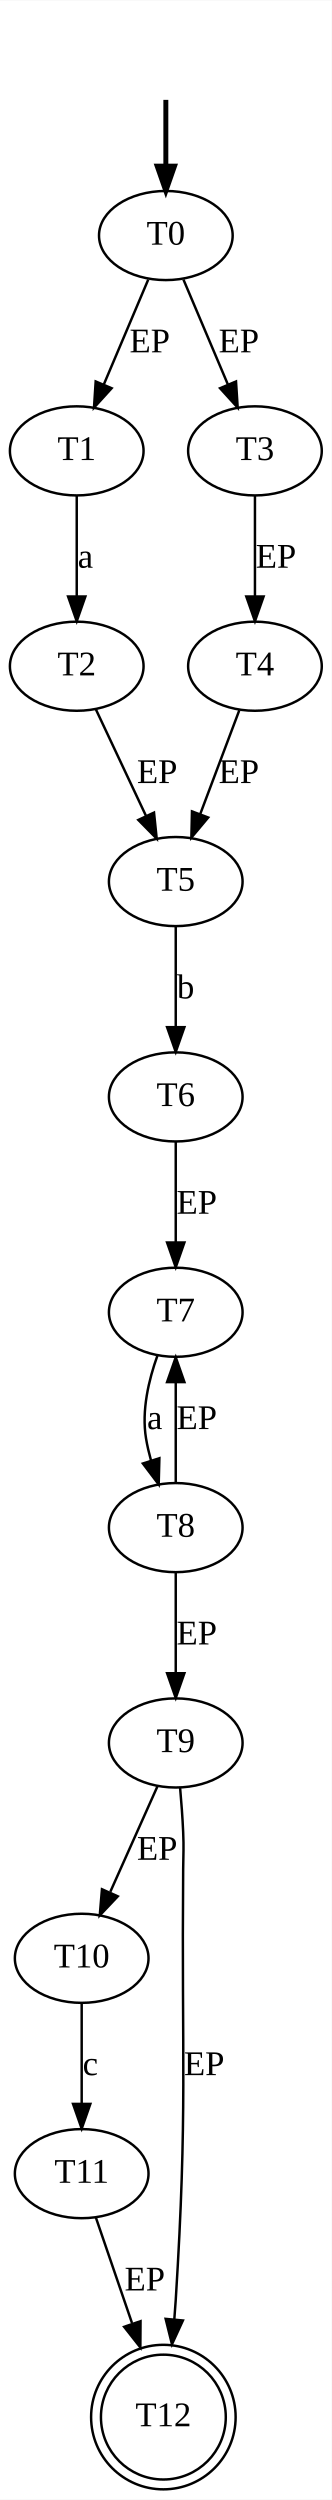
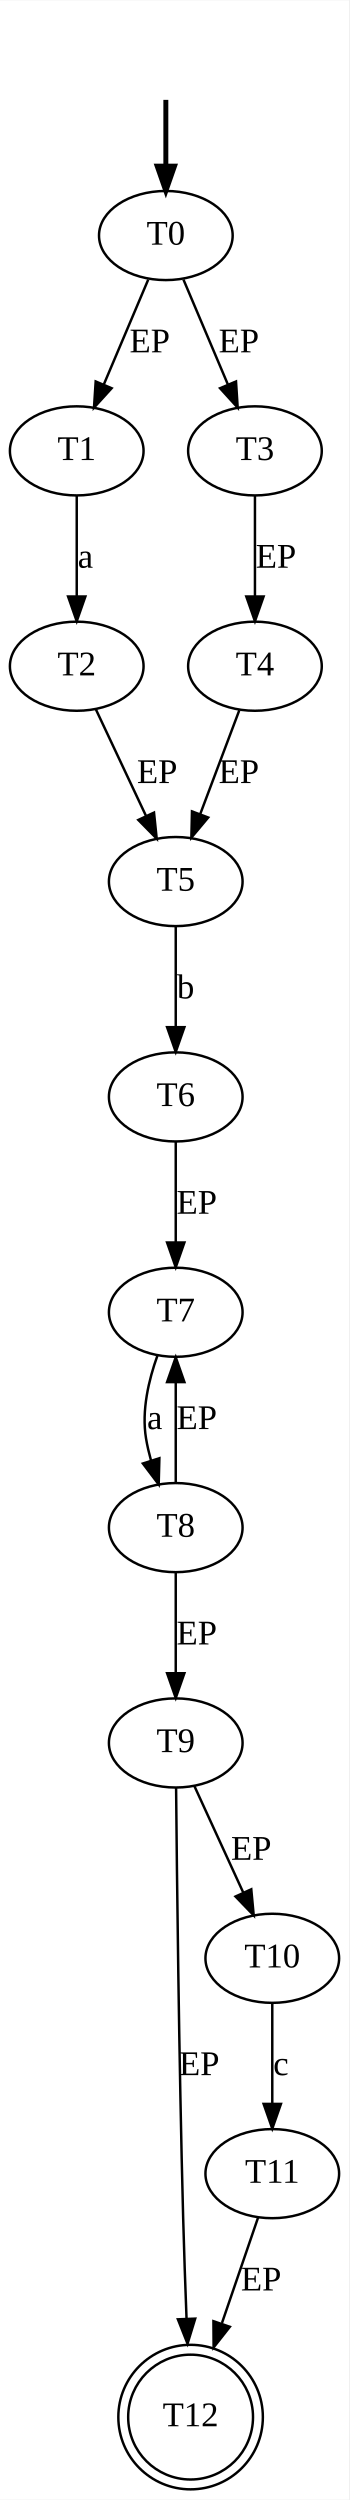
- <svg xmlns="http://www.w3.org/2000/svg" width="134pt" height="1010pt" viewBox="0.00 0.00 134.00 1009.70">
+ <svg xmlns="http://www.w3.org/2000/svg" width="141pt" height="1010pt" viewBox="0.00 0.00 141.00 1009.70">
  <g id="graph0" class="graph" transform="scale(1 1) rotate(0) translate(4 1005.7)">
-     <polygon fill="white" stroke="none" points="-4,4 -4,-1005.7 130,-1005.7 130,4 -4,4" />
+     <polygon fill="white" stroke="none" points="-4,4 -4,-1005.7 137,-1005.7 137,4 -4,4" />
    <g id="node1" class="node" />
-     <g id="node3" class="node">
+     <g id="node4" class="node">
      <ellipse fill="none" stroke="black" cx="63" cy="-910.696" rx="27" ry="18" />
      <text text-anchor="middle" x="63" y="-906.996" font-family="Times New Roman,serif" font-size="14.00">T0</text>
    </g>
    <g id="edge1" class="edge">
      <path fill="none" stroke="black" stroke-width="2" d="M63,-965.508C63,-957.485 63,-947.743 63,-938.765" />
      <polygon fill="black" stroke="black" stroke-width="2" points="66.5,-938.724 63,-928.724 59.5,-938.724 66.5,-938.724" />
    </g>
    <g id="node2" class="node">
+       <ellipse fill="none" stroke="black" cx="73" cy="-29.348" rx="25.217" ry="25.217" />
+       <ellipse fill="none" stroke="black" cx="73" cy="-29.348" rx="29.196" ry="29.196" />
+       <text text-anchor="middle" x="73" y="-25.648" font-family="Times New Roman,serif" font-size="14.00">T12</text>
+     </g>
+     <g id="node3" class="node">
+       <ellipse fill="none" stroke="black" cx="106" cy="-127.696" rx="27" ry="18" />
+       <text text-anchor="middle" x="106" y="-123.996" font-family="Times New Roman,serif" font-size="14.00">T11</text>
+     </g>
+     <g id="edge16" class="edge">
+       <path fill="none" stroke="black" d="M100.252,-109.913C96.231,-98.173 90.701,-82.028 85.673,-67.347" />
+       <polygon fill="black" stroke="black" points="88.848,-65.817 82.297,-57.49 82.226,-68.085 88.848,-65.817" />
+       <text text-anchor="middle" x="101.5" y="-80.496" font-family="Times New Roman,serif" font-size="14.00">EP</text>
+     </g>
+     <g id="node9" class="node">
      <ellipse fill="none" stroke="black" cx="27" cy="-823.696" rx="27" ry="18" />
      <text text-anchor="middle" x="27" y="-819.996" font-family="Times New Roman,serif" font-size="14.00">T1</text>
-     </g>
-     <g id="node12" class="node">
-       <ellipse fill="none" stroke="black" cx="27" cy="-736.696" rx="27" ry="18" />
-       <text text-anchor="middle" x="27" y="-732.996" font-family="Times New Roman,serif" font-size="14.00">T2</text>
-     </g>
-     <g id="edge4" class="edge">
-       <path fill="none" stroke="black" d="M27,-805.494C27,-793.858 27,-778.243 27,-764.932" />
-       <polygon fill="black" stroke="black" points="30.5,-764.871 27,-754.871 23.5,-764.871 30.5,-764.871" />
-       <text text-anchor="middle" x="30.5" y="-776.496" font-family="Times New Roman,serif" font-size="14.00">a</text>
    </g>
    <g id="edge2" class="edge">
      <path fill="none" stroke="black" d="M55.888,-892.902C50.776,-880.833 43.788,-864.334 37.965,-850.586" />
      <polygon fill="black" stroke="black" points="41.098,-849.008 33.975,-841.165 34.652,-851.738 41.098,-849.008" />
      <text text-anchor="middle" x="56.5" y="-863.496" font-family="Times New Roman,serif" font-size="14.00">EP</text>
    </g>
-     <g id="node13" class="node">
+     <g id="node11" class="node">
      <ellipse fill="none" stroke="black" cx="99" cy="-823.696" rx="27" ry="18" />
      <text text-anchor="middle" x="99" y="-819.996" font-family="Times New Roman,serif" font-size="14.00">T3</text>
    </g>
    <g id="edge3" class="edge">
      <path fill="none" stroke="black" d="M70.112,-892.902C75.224,-880.833 82.212,-864.334 88.035,-850.586" />
      <polygon fill="black" stroke="black" points="91.348,-851.738 92.025,-841.165 84.902,-849.008 91.348,-851.738" />
      <text text-anchor="middle" x="92.5" y="-863.496" font-family="Times New Roman,serif" font-size="14.00">EP</text>
    </g>
-     <g id="node4" class="node">
+     <g id="node5" class="node">
+       <ellipse fill="none" stroke="black" cx="67" cy="-388.696" rx="27" ry="18" />
+       <text text-anchor="middle" x="67" y="-384.996" font-family="Times New Roman,serif" font-size="14.00">T8</text>
+     </g>
+     <g id="node7" class="node">
+       <ellipse fill="none" stroke="black" cx="67" cy="-301.696" rx="27" ry="18" />
+       <text text-anchor="middle" x="67" y="-297.996" font-family="Times New Roman,serif" font-size="14.00">T9</text>
+     </g>
+     <g id="edge12" class="edge">
+       <path fill="none" stroke="black" d="M67,-370.494C67,-358.858 67,-343.243 67,-329.932" />
+       <polygon fill="black" stroke="black" points="70.5,-329.871 67,-319.871 63.5,-329.871 70.5,-329.871" />
+       <text text-anchor="middle" x="75.5" y="-341.496" font-family="Times New Roman,serif" font-size="14.00">EP</text>
+     </g>
+     <g id="node13" class="node">
+       <ellipse fill="none" stroke="black" cx="67" cy="-475.696" rx="27" ry="18" />
+       <text text-anchor="middle" x="67" y="-471.996" font-family="Times New Roman,serif" font-size="14.00">T7</text>
+     </g>
+     <g id="edge11" class="edge">
+       <path fill="none" stroke="black" d="M67,-406.871C67,-418.502 67,-434.115 67,-447.429" />
+       <polygon fill="black" stroke="black" points="63.5,-447.494 67,-457.494 70.5,-447.495 63.5,-447.494" />
+       <text text-anchor="middle" x="75.5" y="-428.496" font-family="Times New Roman,serif" font-size="14.00">EP</text>
+     </g>
+     <g id="node6" class="node">
+       <ellipse fill="none" stroke="black" cx="67" cy="-649.696" rx="27" ry="18" />
+       <text text-anchor="middle" x="67" y="-645.996" font-family="Times New Roman,serif" font-size="14.00">T5</text>
+     </g>
+     <g id="node14" class="node">
+       <ellipse fill="none" stroke="black" cx="67" cy="-562.696" rx="27" ry="18" />
+       <text text-anchor="middle" x="67" y="-558.996" font-family="Times New Roman,serif" font-size="14.00">T6</text>
+     </g>
+     <g id="edge8" class="edge">
+       <path fill="none" stroke="black" d="M67,-631.494C67,-619.858 67,-604.243 67,-590.932" />
+       <polygon fill="black" stroke="black" points="70.5,-590.871 67,-580.871 63.5,-590.871 70.5,-590.871" />
+       <text text-anchor="middle" x="71" y="-602.496" font-family="Times New Roman,serif" font-size="14.00">b</text>
+     </g>
+     <g id="edge13" class="edge">
+       <path fill="none" stroke="black" d="M67.142,-283.572C67.448,-250.141 68.284,-173.845 70,-109.696 70.351,-96.561 70.857,-82.208 71.353,-69.364" />
+       <polygon fill="black" stroke="black" points="74.865,-69.121 71.764,-58.99 67.871,-68.844 74.865,-69.121" />
+       <text text-anchor="middle" x="76.5" y="-167.496" font-family="Times New Roman,serif" font-size="14.00">EP</text>
+     </g>
+     <g id="node10" class="node">
+       <ellipse fill="none" stroke="black" cx="106" cy="-214.696" rx="27" ry="18" />
+       <text text-anchor="middle" x="106" y="-210.996" font-family="Times New Roman,serif" font-size="14.00">T10</text>
+     </g>
+     <g id="edge14" class="edge">
+       <path fill="none" stroke="black" d="M74.52,-284.307C80.131,-272.077 87.903,-255.138 94.32,-241.152" />
+       <polygon fill="black" stroke="black" points="97.514,-242.583 98.504,-232.034 91.152,-239.663 97.514,-242.583" />
+       <text text-anchor="middle" x="97.5" y="-254.496" font-family="Times New Roman,serif" font-size="14.00">EP</text>
+     </g>
+     <g id="node8" class="node">
+       <ellipse fill="none" stroke="black" cx="27" cy="-736.696" rx="27" ry="18" />
+       <text text-anchor="middle" x="27" y="-732.996" font-family="Times New Roman,serif" font-size="14.00">T2</text>
+     </g>
+     <g id="edge5" class="edge">
+       <path fill="none" stroke="black" d="M34.712,-719.307C40.467,-707.077 48.439,-690.138 55.021,-676.152" />
+       <polygon fill="black" stroke="black" points="58.22,-677.573 59.311,-667.034 51.886,-674.592 58.22,-677.573" />
+       <text text-anchor="middle" x="59.5" y="-689.496" font-family="Times New Roman,serif" font-size="14.00">EP</text>
+     </g>
+     <g id="edge4" class="edge">
+       <path fill="none" stroke="black" d="M27,-805.494C27,-793.858 27,-778.243 27,-764.932" />
+       <polygon fill="black" stroke="black" points="30.5,-764.871 27,-754.871 23.5,-764.871 30.5,-764.871" />
+       <text text-anchor="middle" x="30.5" y="-776.496" font-family="Times New Roman,serif" font-size="14.00">a</text>
+     </g>
+     <g id="edge15" class="edge">
+       <path fill="none" stroke="black" d="M106,-196.494C106,-184.858 106,-169.243 106,-155.932" />
+       <polygon fill="black" stroke="black" points="109.5,-155.871 106,-145.871 102.5,-155.871 109.5,-155.871" />
+       <text text-anchor="middle" x="109.5" y="-167.496" font-family="Times New Roman,serif" font-size="14.00">c</text>
+     </g>
+     <g id="node12" class="node">
      <ellipse fill="none" stroke="black" cx="99" cy="-736.696" rx="27" ry="18" />
      <text text-anchor="middle" x="99" y="-732.996" font-family="Times New Roman,serif" font-size="14.00">T4</text>
    </g>
-     <g id="node9" class="node">
-       <ellipse fill="none" stroke="black" cx="67" cy="-649.696" rx="27" ry="18" />
-       <text text-anchor="middle" x="67" y="-645.996" font-family="Times New Roman,serif" font-size="14.00">T5</text>
+     <g id="edge6" class="edge">
+       <path fill="none" stroke="black" d="M99,-805.494C99,-793.858 99,-778.243 99,-764.932" />
+       <polygon fill="black" stroke="black" points="102.5,-764.871 99,-754.871 95.5,-764.871 102.5,-764.871" />
+       <text text-anchor="middle" x="107.5" y="-776.496" font-family="Times New Roman,serif" font-size="14.00">EP</text>
    </g>
    <g id="edge7" class="edge">
      <path fill="none" stroke="black" d="M92.678,-718.902C88.163,-706.911 82.003,-690.547 76.847,-676.853" />
      <polygon fill="black" stroke="black" points="80.108,-675.579 73.309,-667.454 73.557,-678.046 80.108,-675.579" />
      <text text-anchor="middle" x="92.5" y="-689.496" font-family="Times New Roman,serif" font-size="14.00">EP</text>
    </g>
-     <g id="node5" class="node">
-       <ellipse fill="none" stroke="black" cx="67" cy="-562.696" rx="27" ry="18" />
-       <text text-anchor="middle" x="67" y="-558.996" font-family="Times New Roman,serif" font-size="14.00">T6</text>
-     </g>
-     <g id="node14" class="node">
-       <ellipse fill="none" stroke="black" cx="67" cy="-475.696" rx="27" ry="18" />
-       <text text-anchor="middle" x="67" y="-471.996" font-family="Times New Roman,serif" font-size="14.00">T7</text>
+     <g id="edge10" class="edge">
+       <path fill="none" stroke="black" d="M59.591,-458.149C56.121,-448.467 53.121,-435.967 55,-424.696 55.485,-421.785 56.182,-418.792 57,-415.84" />
+       <polygon fill="black" stroke="black" points="60.39,-416.73 60.112,-406.139 53.725,-414.592 60.39,-416.73" />
+       <text text-anchor="middle" x="58.5" y="-428.496" font-family="Times New Roman,serif" font-size="14.00">a</text>
    </g>
    <g id="edge9" class="edge">
      <path fill="none" stroke="black" d="M67,-544.494C67,-532.858 67,-517.243 67,-503.932" />
      <polygon fill="black" stroke="black" points="70.5,-503.871 67,-493.871 63.5,-503.871 70.5,-503.871" />
      <text text-anchor="middle" x="75.5" y="-515.496" font-family="Times New Roman,serif" font-size="14.00">EP</text>
    </g>
-     <g id="node6" class="node">
-       <ellipse fill="none" stroke="black" cx="29" cy="-214.696" rx="27" ry="18" />
-       <text text-anchor="middle" x="29" y="-210.996" font-family="Times New Roman,serif" font-size="14.00">T10</text>
-     </g>
-     <g id="node7" class="node">
-       <ellipse fill="none" stroke="black" cx="29" cy="-127.696" rx="27" ry="18" />
-       <text text-anchor="middle" x="29" y="-123.996" font-family="Times New Roman,serif" font-size="14.00">T11</text>
-     </g>
-     <g id="edge15" class="edge">
-       <path fill="none" stroke="black" d="M29,-196.494C29,-184.858 29,-169.243 29,-155.932" />
-       <polygon fill="black" stroke="black" points="32.5,-155.871 29,-145.871 25.5,-155.871 32.5,-155.871" />
-       <text text-anchor="middle" x="32.5" y="-167.496" font-family="Times New Roman,serif" font-size="14.00">c</text>
-     </g>
-     <g id="node8" class="node">
-       <ellipse fill="none" stroke="black" cx="62" cy="-29.348" rx="25.217" ry="25.217" />
-       <ellipse fill="none" stroke="black" cx="62" cy="-29.348" rx="29.196" ry="29.196" />
-       <text text-anchor="middle" x="62" y="-25.648" font-family="Times New Roman,serif" font-size="14.00">T12</text>
-     </g>
-     <g id="edge16" class="edge">
-       <path fill="none" stroke="black" d="M34.748,-109.913C38.769,-98.173 44.299,-82.028 49.327,-67.347" />
-       <polygon fill="black" stroke="black" points="52.774,-68.085 52.703,-57.49 46.152,-65.817 52.774,-68.085" />
-       <text text-anchor="middle" x="54.5" y="-80.496" font-family="Times New Roman,serif" font-size="14.00">EP</text>
-     </g>
-     <g id="edge8" class="edge">
-       <path fill="none" stroke="black" d="M67,-631.494C67,-619.858 67,-604.243 67,-590.932" />
-       <polygon fill="black" stroke="black" points="70.5,-590.871 67,-580.871 63.5,-590.871 70.5,-590.871" />
-       <text text-anchor="middle" x="71" y="-602.496" font-family="Times New Roman,serif" font-size="14.00">b</text>
-     </g>
-     <g id="node10" class="node">
-       <ellipse fill="none" stroke="black" cx="67" cy="-388.696" rx="27" ry="18" />
-       <text text-anchor="middle" x="67" y="-384.996" font-family="Times New Roman,serif" font-size="14.00">T8</text>
-     </g>
-     <g id="node11" class="node">
-       <ellipse fill="none" stroke="black" cx="67" cy="-301.696" rx="27" ry="18" />
-       <text text-anchor="middle" x="67" y="-297.996" font-family="Times New Roman,serif" font-size="14.00">T9</text>
-     </g>
-     <g id="edge11" class="edge">
-       <path fill="none" stroke="black" d="M67,-370.494C67,-358.858 67,-343.243 67,-329.932" />
-       <polygon fill="black" stroke="black" points="70.5,-329.871 67,-319.871 63.5,-329.871 70.5,-329.871" />
-       <text text-anchor="middle" x="75.5" y="-341.496" font-family="Times New Roman,serif" font-size="14.00">EP</text>
-     </g>
-     <g id="edge12" class="edge">
-       <path fill="none" stroke="black" d="M67,-406.871C67,-418.502 67,-434.115 67,-447.429" />
-       <polygon fill="black" stroke="black" points="63.5,-447.494 67,-457.494 70.5,-447.495 63.5,-447.494" />
-       <text text-anchor="middle" x="75.5" y="-428.496" font-family="Times New Roman,serif" font-size="14.00">EP</text>
-     </g>
-     <g id="edge14" class="edge">
-       <path fill="none" stroke="black" d="M59.673,-284.307C54.258,-272.195 46.779,-255.464 40.561,-241.556" />
-       <polygon fill="black" stroke="black" points="43.581,-239.735 36.304,-232.034 37.19,-242.592 43.581,-239.735" />
-       <text text-anchor="middle" x="59.5" y="-254.496" font-family="Times New Roman,serif" font-size="14.00">EP</text>
-     </g>
-     <g id="edge13" class="edge">
-       <path fill="none" stroke="black" d="M68.757,-283.624C69.265,-277.929 69.75,-271.545 70,-265.696 70.285,-259.035 70.058,-257.362 70,-250.696 69.333,-173.354 71.82,-153.89 67,-76.695 66.841,-74.151 66.646,-71.531 66.425,-68.893" />
-       <polygon fill="black" stroke="black" points="69.892,-68.375 65.473,-58.746 62.922,-69.029 69.892,-68.375" />
-       <text text-anchor="middle" x="78.5" y="-167.496" font-family="Times New Roman,serif" font-size="14.00">EP</text>
-     </g>
-     <g id="edge5" class="edge">
-       <path fill="none" stroke="black" d="M34.712,-719.307C40.467,-707.077 48.439,-690.138 55.021,-676.152" />
-       <polygon fill="black" stroke="black" points="58.22,-677.573 59.311,-667.034 51.886,-674.592 58.22,-677.573" />
-       <text text-anchor="middle" x="59.5" y="-689.496" font-family="Times New Roman,serif" font-size="14.00">EP</text>
-     </g>
-     <g id="edge6" class="edge">
-       <path fill="none" stroke="black" d="M99,-805.494C99,-793.858 99,-778.243 99,-764.932" />
-       <polygon fill="black" stroke="black" points="102.5,-764.871 99,-754.871 95.5,-764.871 102.5,-764.871" />
-       <text text-anchor="middle" x="107.5" y="-776.496" font-family="Times New Roman,serif" font-size="14.00">EP</text>
-     </g>
-     <g id="edge10" class="edge">
-       <path fill="none" stroke="black" d="M59.591,-458.149C56.121,-448.467 53.121,-435.967 55,-424.696 55.485,-421.785 56.182,-418.792 57,-415.84" />
-       <polygon fill="black" stroke="black" points="60.39,-416.73 60.112,-406.139 53.725,-414.592 60.39,-416.73" />
-       <text text-anchor="middle" x="58.5" y="-428.496" font-family="Times New Roman,serif" font-size="14.00">a</text>
-     </g>
  </g>
</svg>
